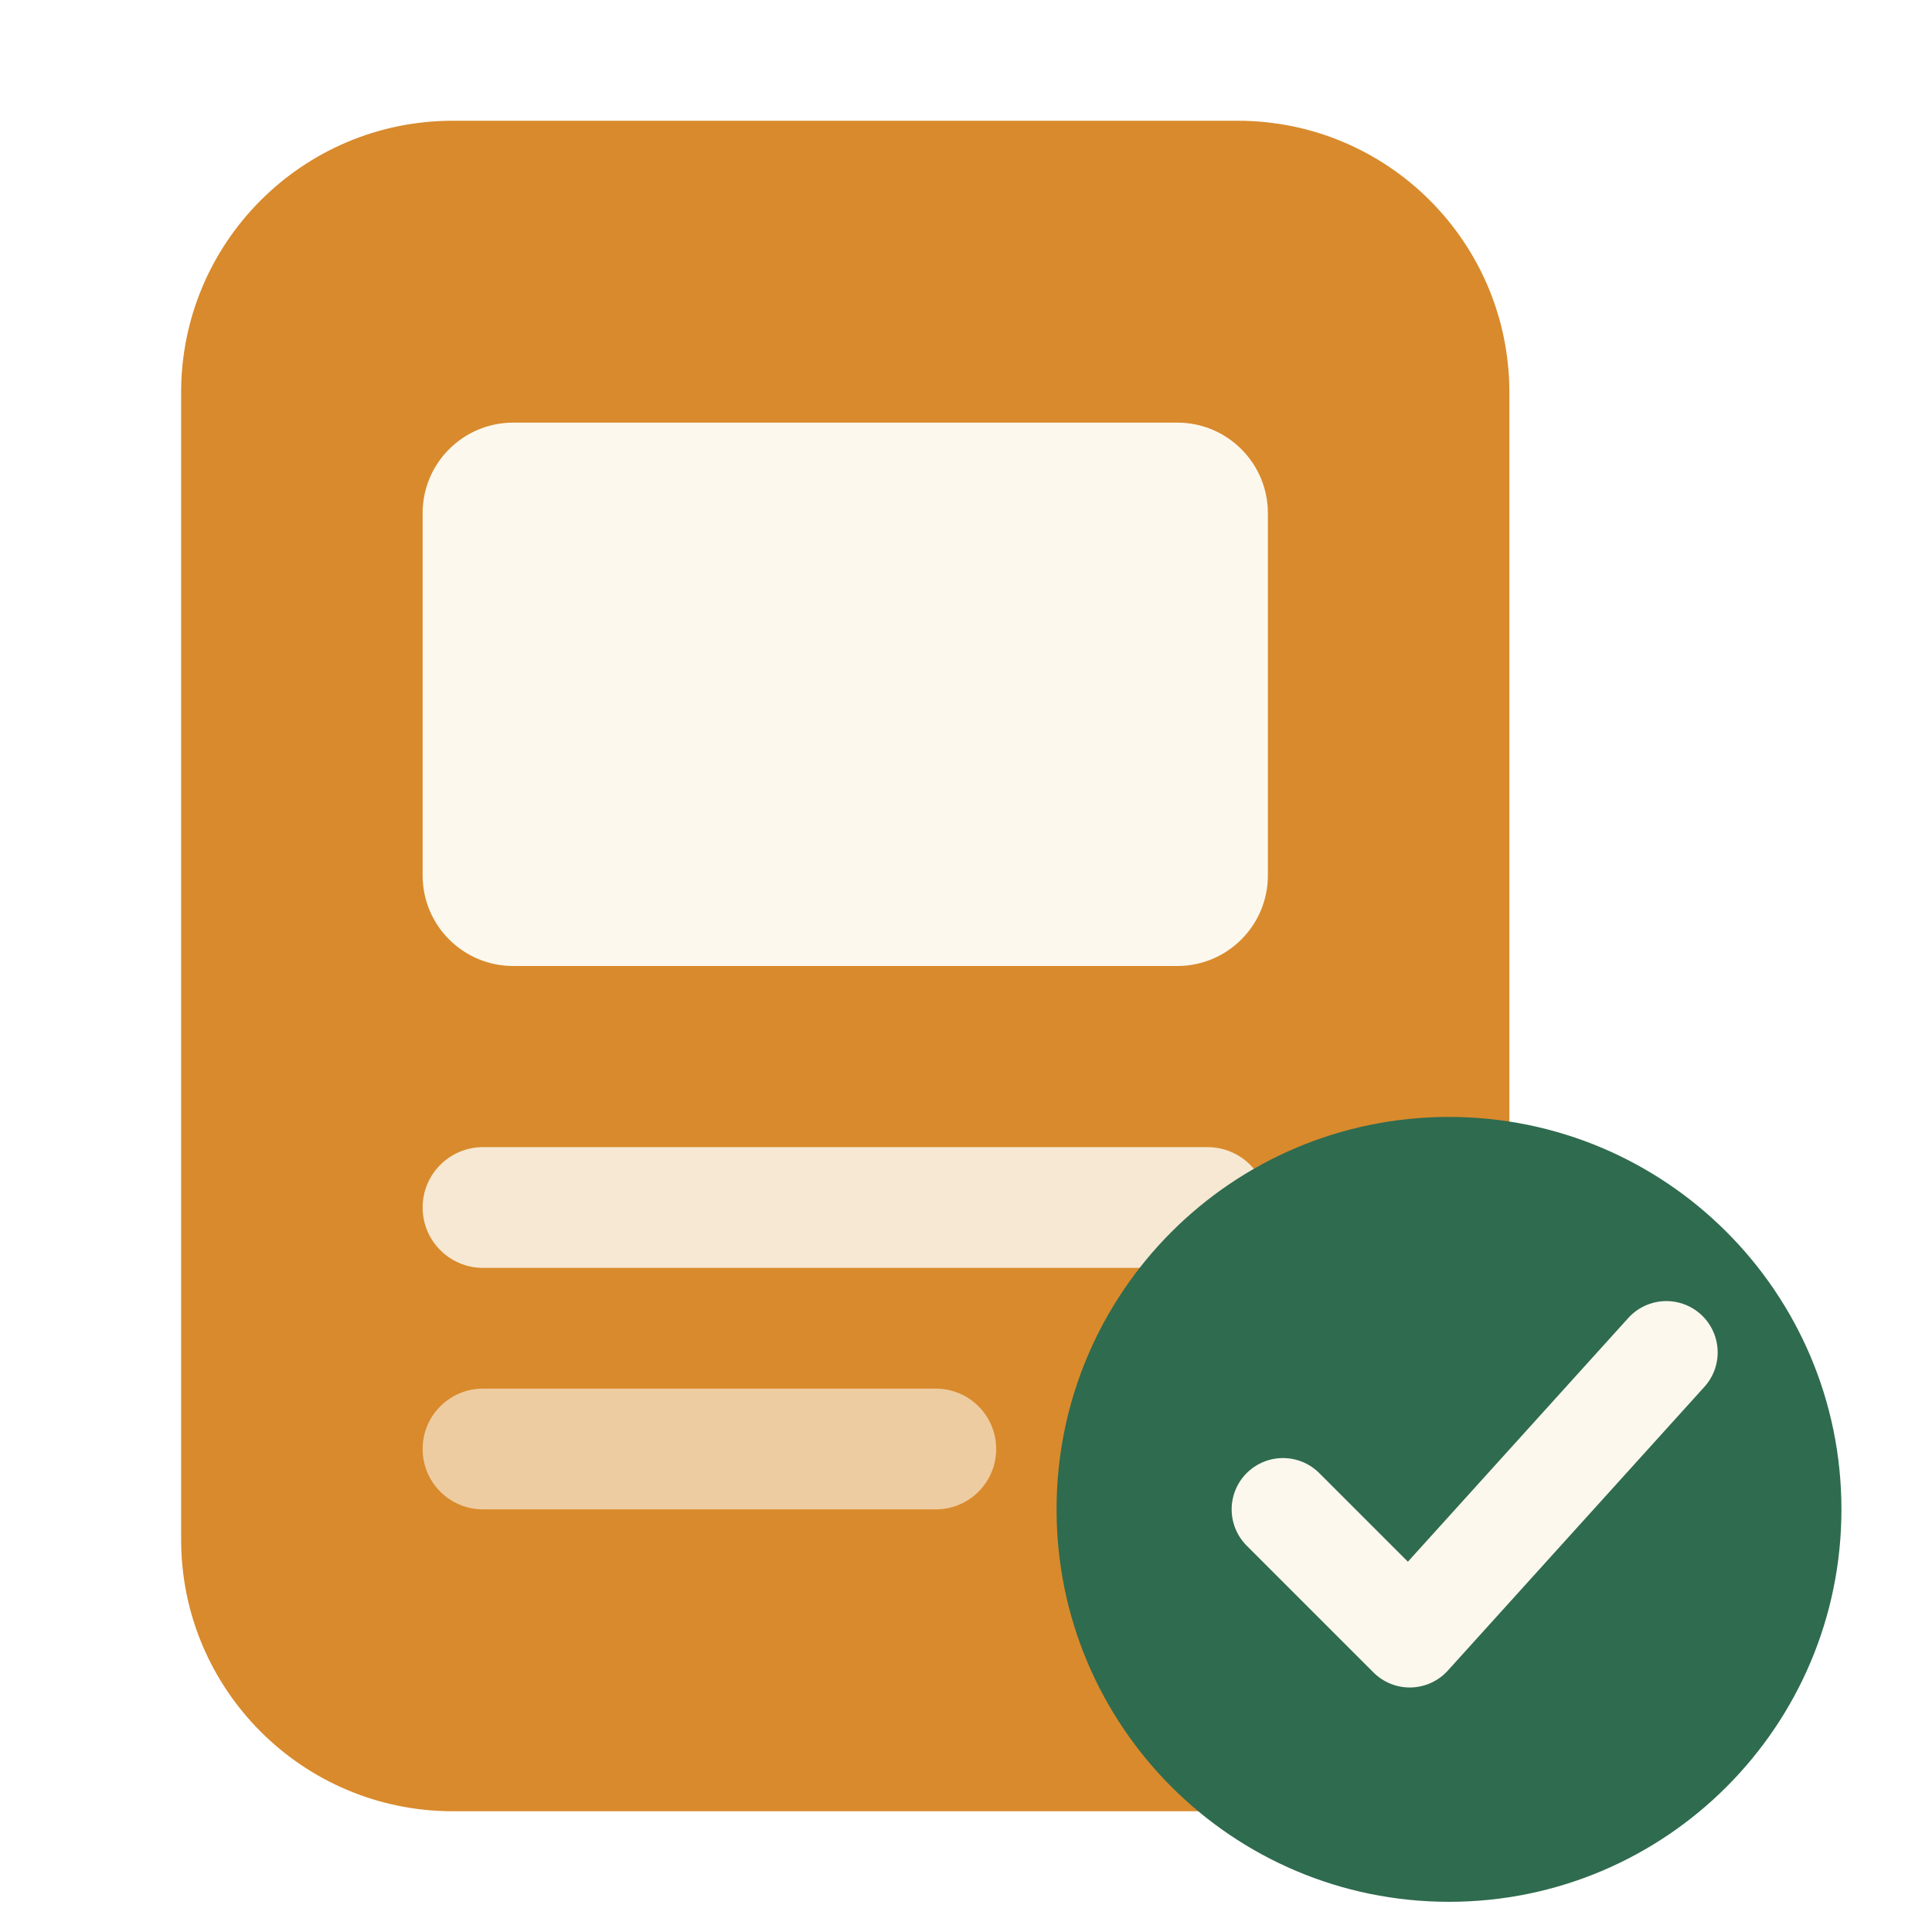
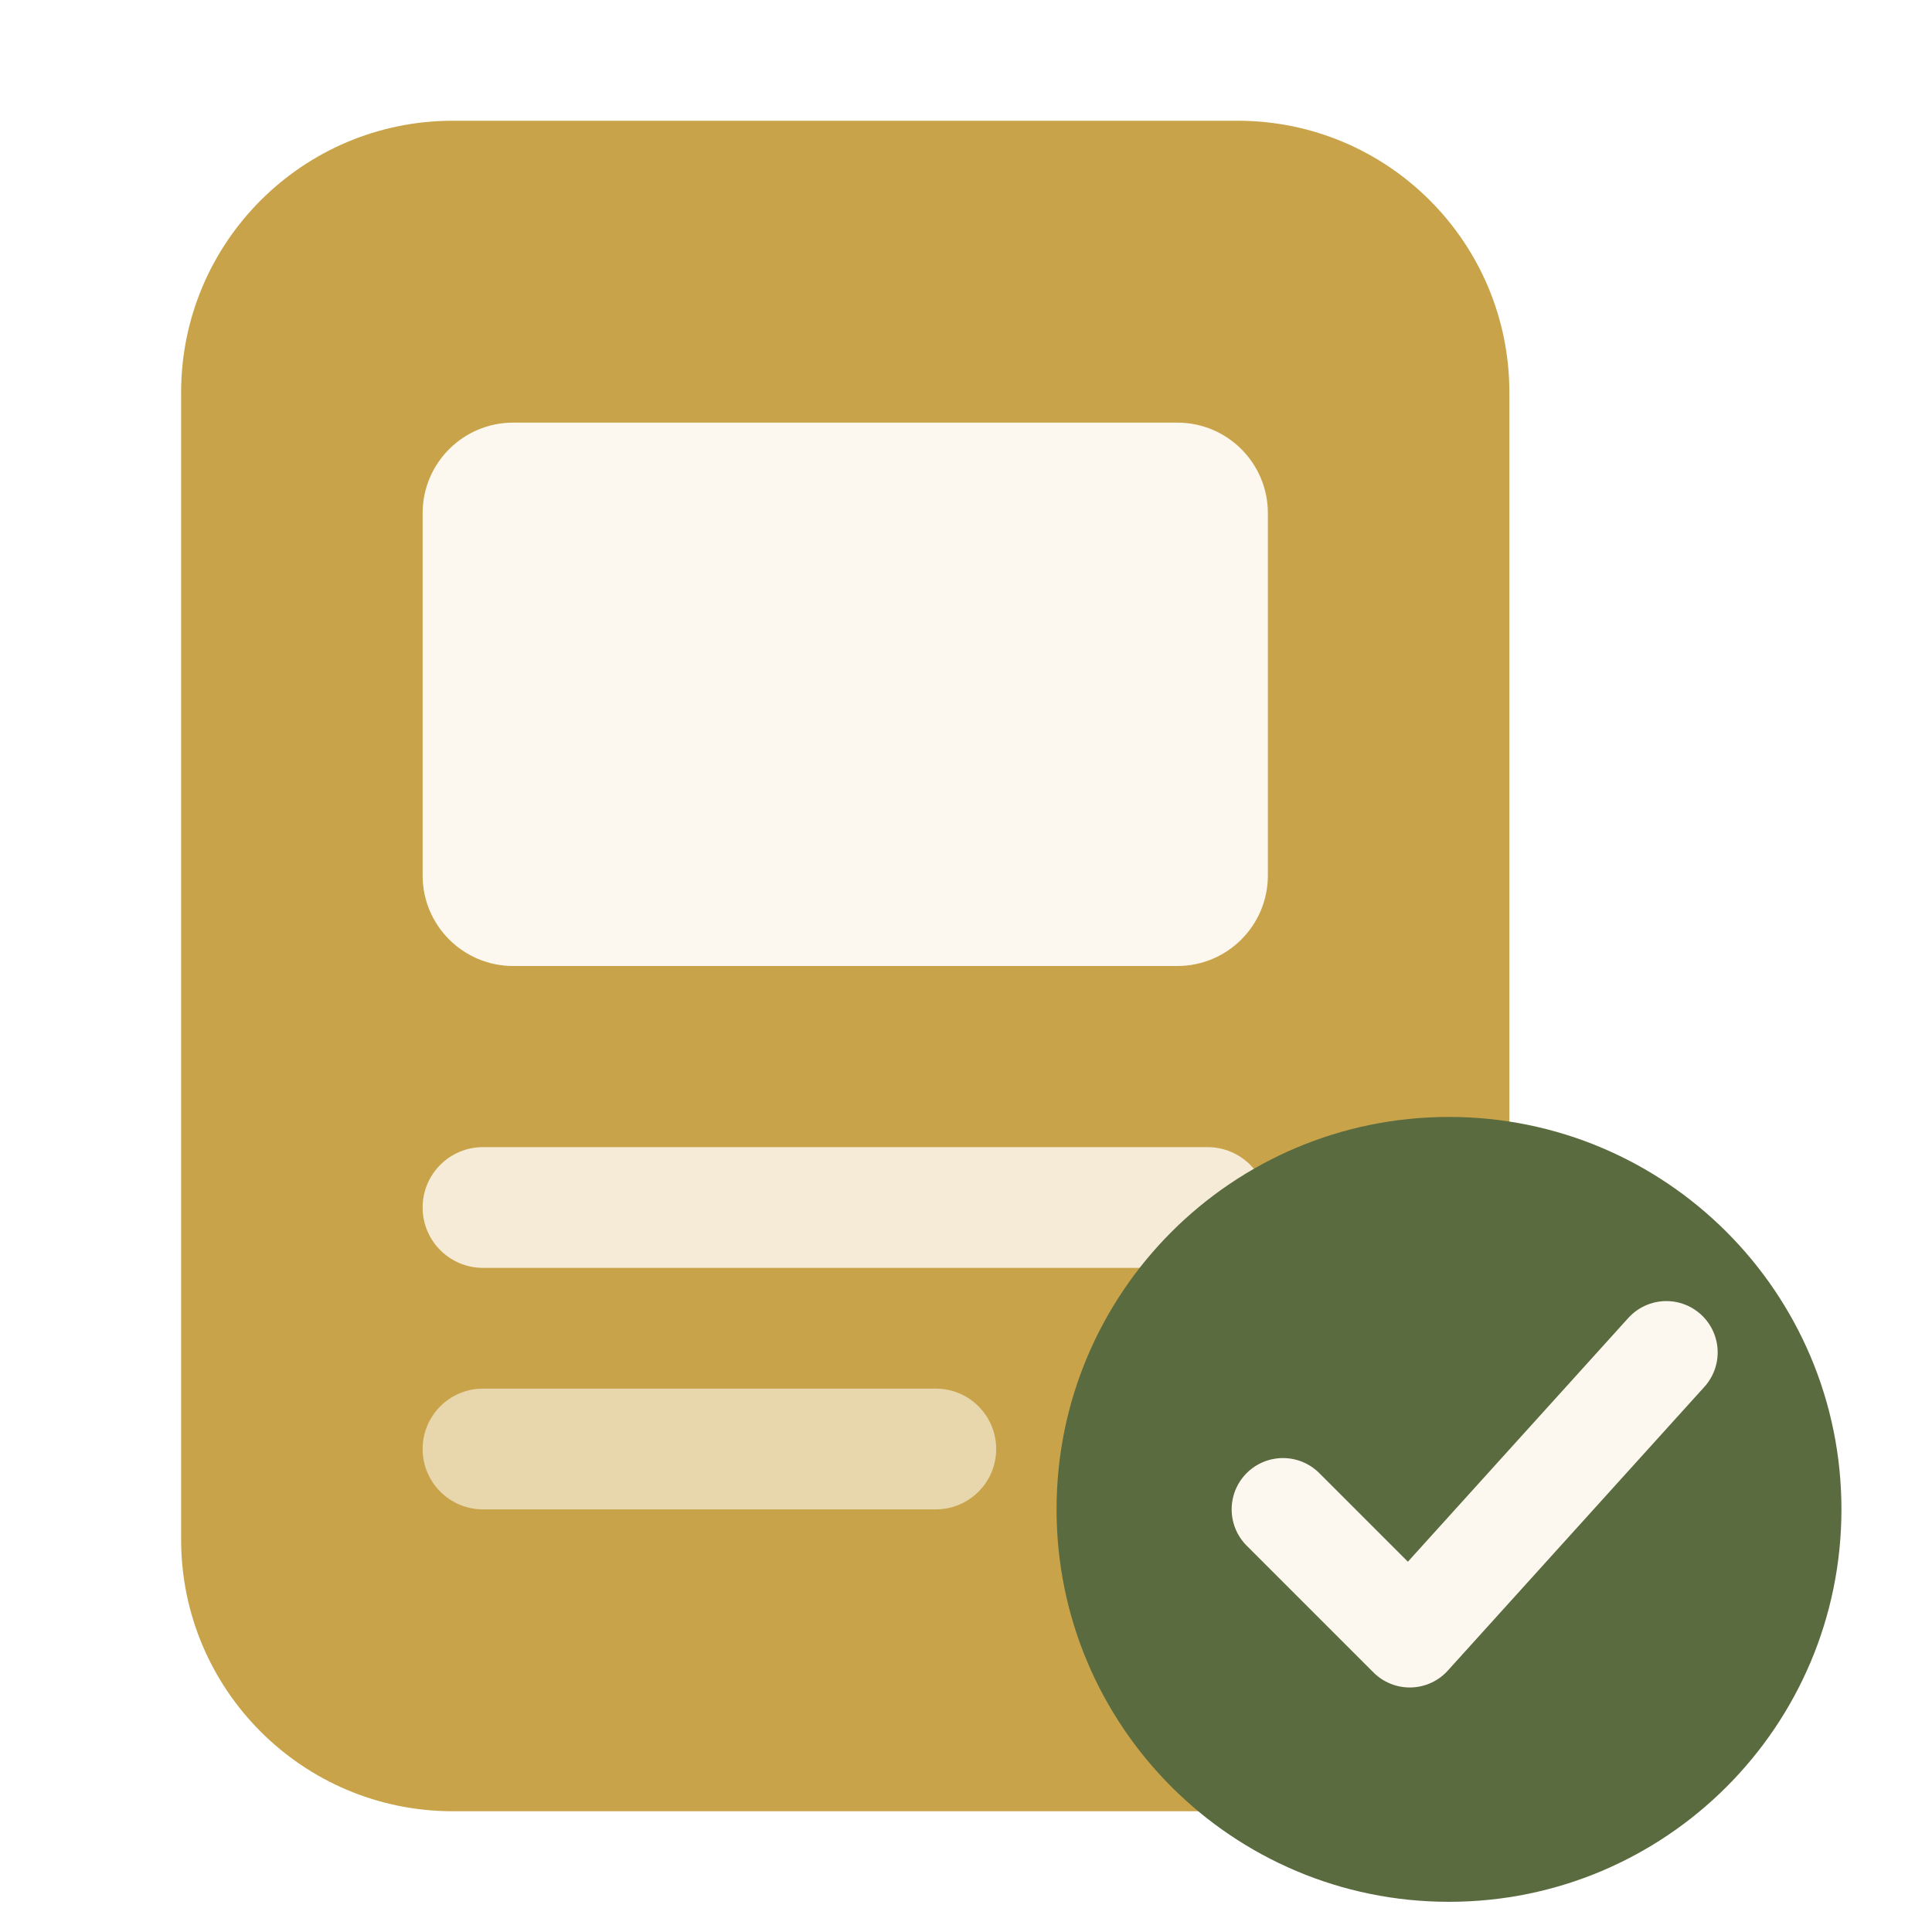
<svg xmlns="http://www.w3.org/2000/svg" viewBox="0 0 64 64">
-   <rect x="6" y="4" width="44" height="56" rx="9" fill="#D98A2C" />
-   <rect x="14" y="14" width="28" height="18" rx="3" fill="#FCF8EE" />
-   <rect x="14" y="38" width="28" height="4" rx="2" fill="#FCF8EE" opacity="0.85" />
-   <rect x="14" y="46" width="19" height="4" rx="2" fill="#FCF8EE" opacity="0.6" />
-   <circle cx="48" cy="50" r="13" fill="#2F6B4F" />
-   <path d="M42.5 50 l4.2 4.2 l8.5 -9.4" stroke="#FCF8EE" stroke-width="3.4" stroke-linecap="round" stroke-linejoin="round" fill="none" />
+   <rect x="6" y="4" width="44" height="56" rx="9" fill="#C9A34A" />
+   <rect x="14" y="14" width="28" height="18" rx="3" fill="#FDF8EF" />
+   <rect x="14" y="38" width="28" height="4" rx="2" fill="#FDF8EF" opacity="0.85" />
+   <rect x="14" y="46" width="19" height="4" rx="2" fill="#FDF8EF" opacity="0.6" />
+   <circle cx="48" cy="50" r="13" fill="#5A6B3F" />
+   <path d="M42.5 50 l4.2 4.2 l8.5 -9.4" stroke="#FDF8EF" stroke-width="3.4" stroke-linecap="round" stroke-linejoin="round" fill="none" />
</svg>
